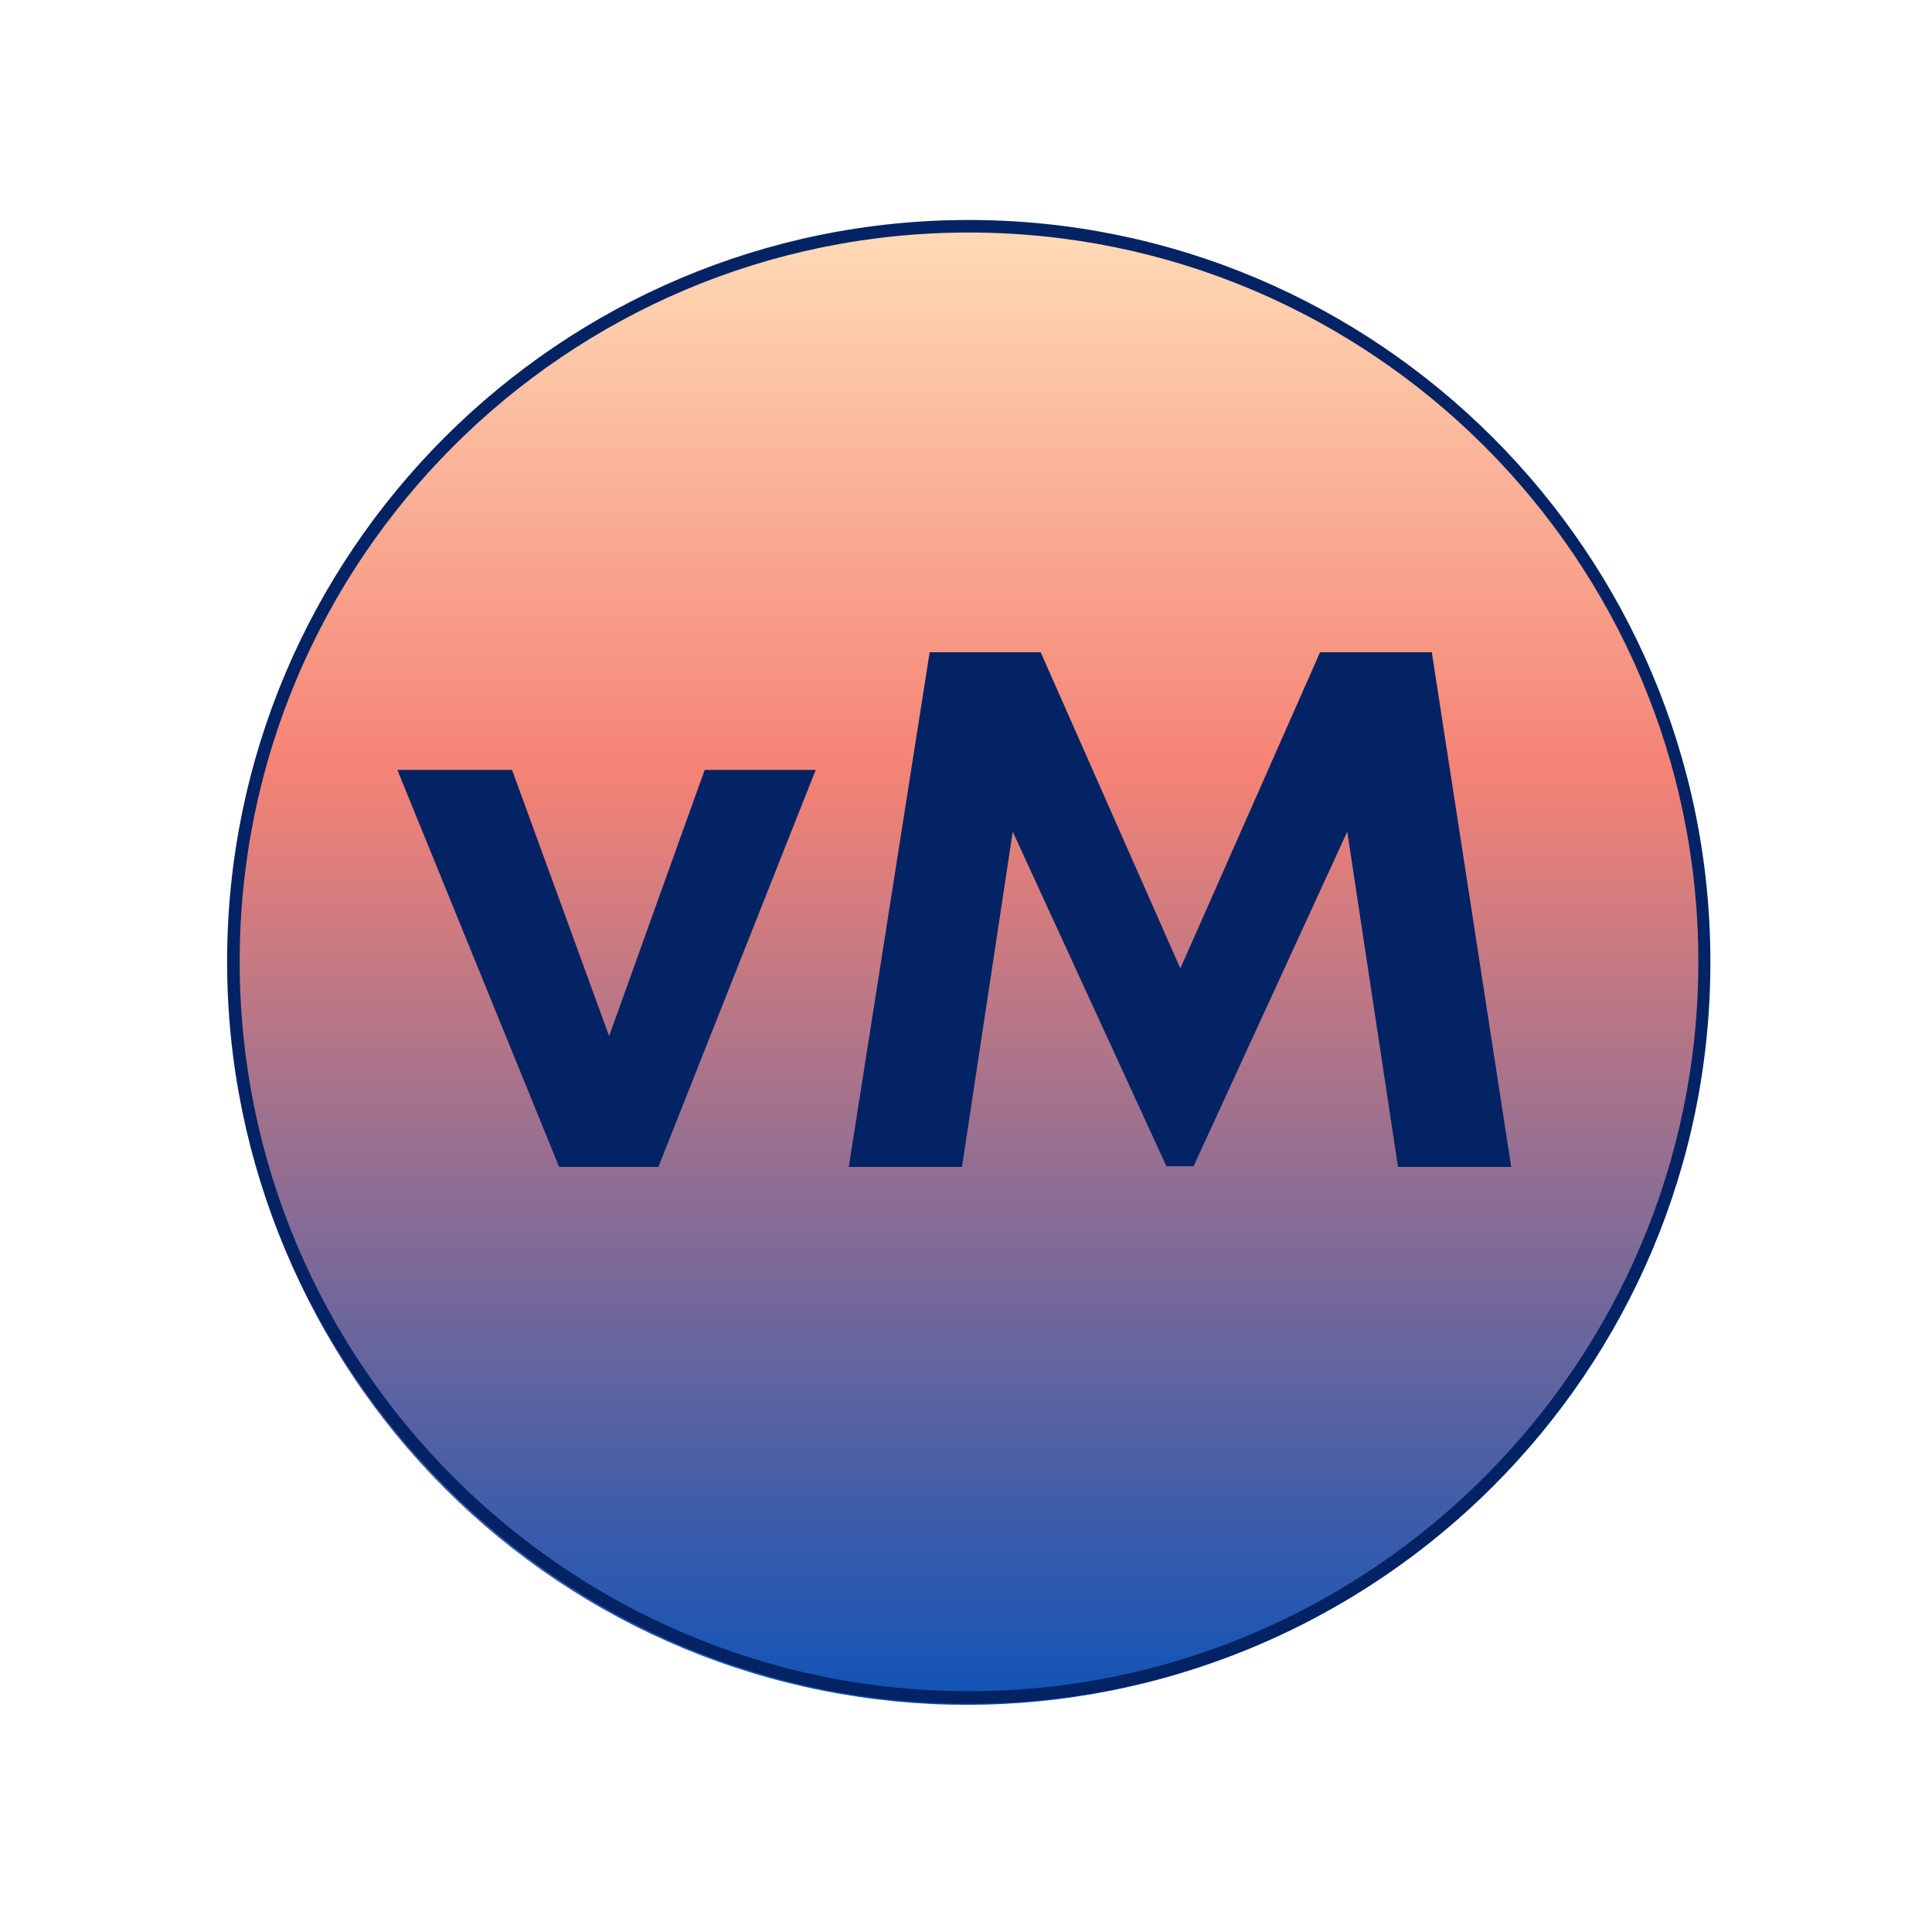
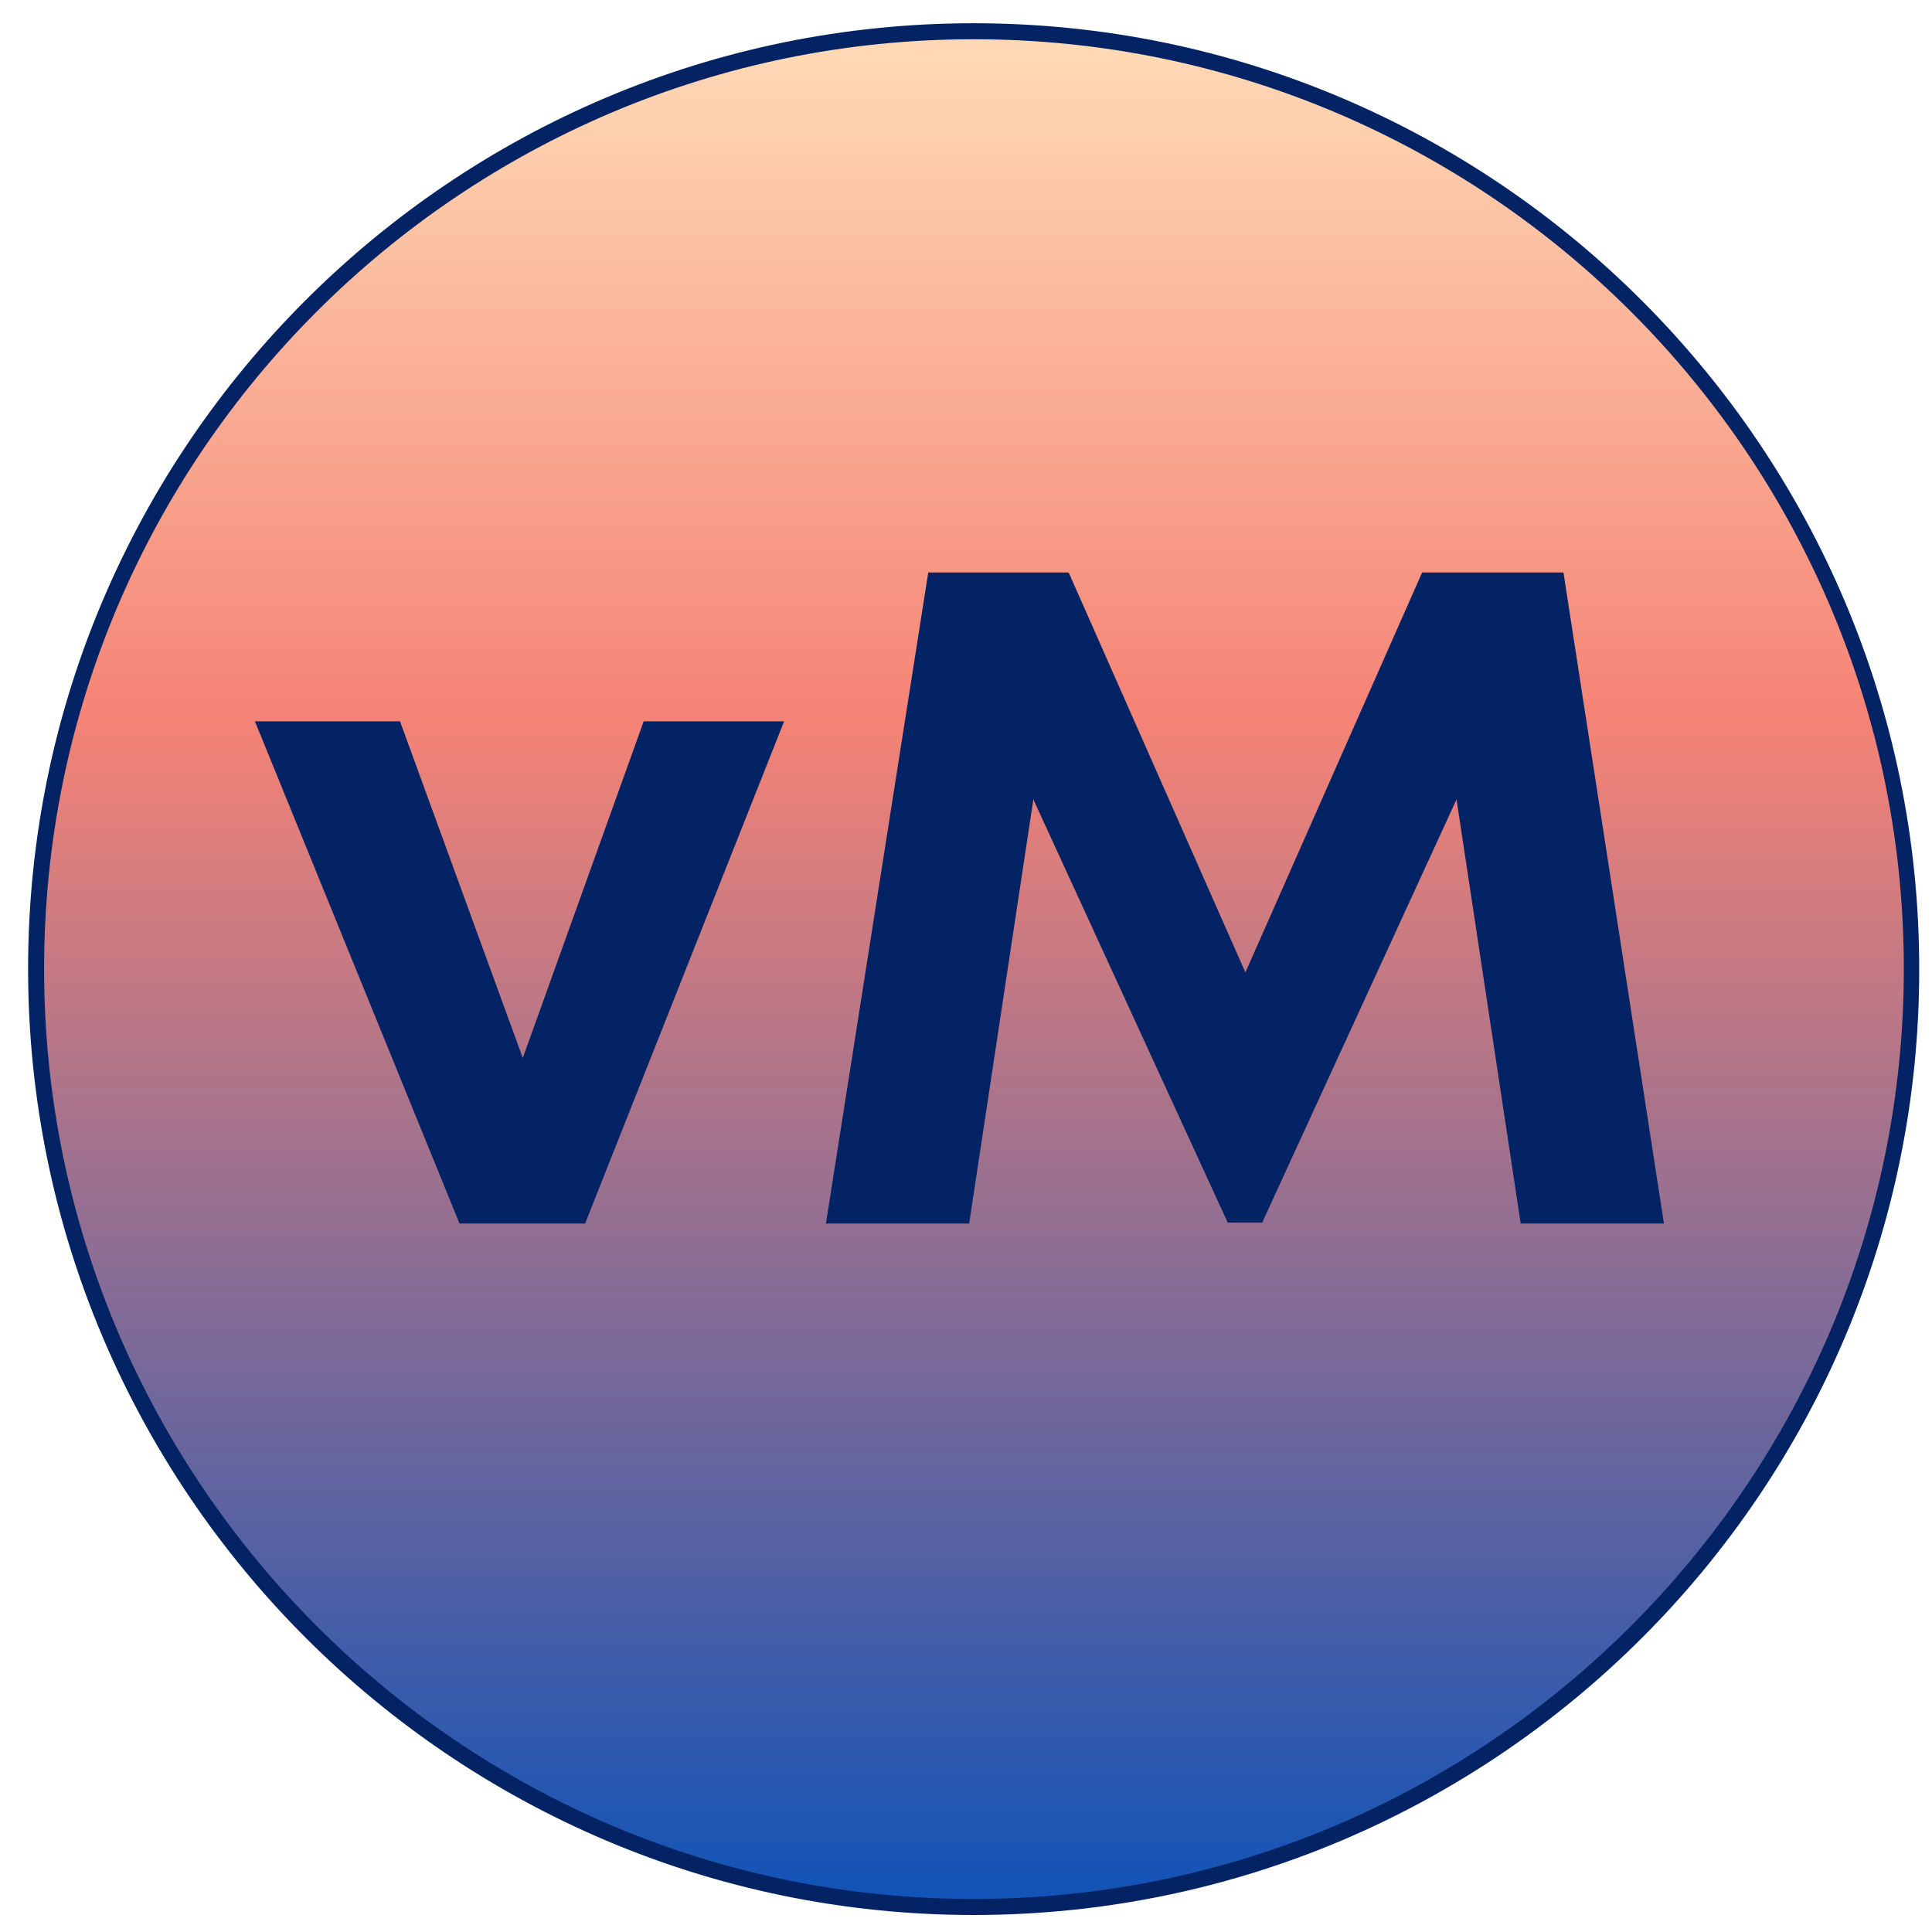
- <svg xmlns="http://www.w3.org/2000/svg" xmlns:xlink="http://www.w3.org/1999/xlink" width="375" viewBox="0 0 375 375" height="375" version="1.0">
+ <svg xmlns="http://www.w3.org/2000/svg" xmlns:xlink="http://www.w3.org/1999/xlink" width="288" viewBox="0 0 288 288" height="288" version="1.0">
  <defs>
    <clipPath id="a">
-       <path d="M 44.41 44.41 L 330.91 44.41 L 330.91 330.91 L 44.41 330.91 Z M 44.41 44.41" />
+       <path d="M 6.059 5.336 L 284.547 5.336 L 284.547 283.824 L 6.059 283.824 Z M 6.059 5.336" />
    </clipPath>
    <clipPath id="b">
-       <path d="M 44.41 187.66 C 44.41 185.316 44.469 182.973 44.586 180.633 C 44.699 178.293 44.871 175.953 45.102 173.621 C 45.332 171.289 45.617 168.961 45.961 166.645 C 46.305 164.324 46.707 162.016 47.164 159.715 C 47.621 157.414 48.137 155.129 48.703 152.855 C 49.273 150.582 49.898 148.32 50.578 146.078 C 51.262 143.836 51.996 141.609 52.785 139.402 C 53.574 137.195 54.418 135.008 55.316 132.844 C 56.215 130.676 57.164 128.535 58.164 126.414 C 59.168 124.297 60.223 122.203 61.328 120.133 C 62.434 118.066 63.586 116.027 64.793 114.016 C 65.996 112.004 67.25 110.027 68.555 108.078 C 69.855 106.129 71.207 104.211 72.602 102.328 C 74 100.445 75.441 98.598 76.93 96.785 C 78.414 94.973 79.945 93.199 81.52 91.461 C 83.094 89.723 84.711 88.027 86.367 86.367 C 88.027 84.711 89.723 83.094 91.461 81.52 C 93.199 79.945 94.973 78.414 96.785 76.93 C 98.598 75.441 100.445 74 102.328 72.602 C 104.211 71.207 106.129 69.855 108.078 68.555 C 110.027 67.25 112.004 65.996 114.016 64.793 C 116.027 63.586 118.066 62.434 120.133 61.328 C 122.203 60.223 124.297 59.168 126.414 58.164 C 128.535 57.164 130.676 56.215 132.844 55.316 C 135.008 54.418 137.195 53.574 139.402 52.785 C 141.609 51.996 143.836 51.262 146.078 50.582 C 148.32 49.898 150.582 49.273 152.855 48.703 C 155.129 48.137 157.414 47.621 159.715 47.164 C 162.016 46.707 164.324 46.305 166.645 45.961 C 168.961 45.617 171.289 45.332 173.621 45.102 C 175.953 44.871 178.293 44.699 180.633 44.586 C 182.973 44.469 185.316 44.41 187.66 44.41 C 190.008 44.41 192.348 44.469 194.691 44.586 C 197.031 44.699 199.371 44.871 201.703 45.102 C 204.035 45.332 206.363 45.617 208.68 45.961 C 211 46.305 213.309 46.707 215.609 47.164 C 217.906 47.621 220.195 48.137 222.469 48.703 C 224.742 49.273 227 49.898 229.246 50.578 C 231.488 51.262 233.715 51.996 235.922 52.785 C 238.129 53.574 240.316 54.418 242.48 55.316 C 244.648 56.215 246.789 57.164 248.91 58.164 C 251.027 59.168 253.121 60.223 255.188 61.328 C 257.258 62.434 259.297 63.586 261.309 64.793 C 263.316 65.996 265.297 67.25 267.246 68.555 C 269.195 69.855 271.113 71.207 272.996 72.602 C 274.879 74 276.727 75.441 278.539 76.93 C 280.352 78.414 282.125 79.945 283.863 81.52 C 285.602 83.094 287.297 84.711 288.953 86.367 C 290.613 88.027 292.23 89.723 293.805 91.461 C 295.379 93.199 296.91 94.973 298.395 96.785 C 299.883 98.598 301.324 100.445 302.723 102.328 C 304.117 104.211 305.469 106.129 306.77 108.078 C 308.07 110.027 309.324 112.004 310.531 114.016 C 311.738 116.027 312.891 118.066 313.996 120.133 C 315.102 122.203 316.156 124.297 317.16 126.414 C 318.16 128.535 319.109 130.676 320.008 132.844 C 320.906 135.008 321.75 137.195 322.539 139.402 C 323.328 141.609 324.062 143.836 324.742 146.078 C 325.426 148.32 326.051 150.582 326.617 152.855 C 327.188 155.129 327.703 157.414 328.16 159.715 C 328.617 162.016 329.016 164.324 329.359 166.645 C 329.707 168.961 329.992 171.289 330.223 173.621 C 330.453 175.953 330.625 178.293 330.738 180.633 C 330.855 182.973 330.91 185.316 330.91 187.66 C 330.91 190.008 330.855 192.348 330.738 194.691 C 330.625 197.031 330.453 199.371 330.223 201.703 C 329.992 204.035 329.707 206.363 329.359 208.68 C 329.016 211 328.617 213.309 328.16 215.609 C 327.703 217.906 327.188 220.195 326.617 222.469 C 326.051 224.742 325.426 227 324.742 229.246 C 324.062 231.488 323.328 233.715 322.539 235.922 C 321.75 238.129 320.906 240.316 320.008 242.48 C 319.109 244.648 318.16 246.789 317.16 248.91 C 316.156 251.027 315.102 253.121 313.996 255.188 C 312.891 257.258 311.738 259.297 310.531 261.309 C 309.324 263.316 308.07 265.297 306.77 267.246 C 305.469 269.195 304.117 271.113 302.723 272.996 C 301.324 274.879 299.883 276.727 298.395 278.539 C 296.91 280.352 295.379 282.125 293.805 283.863 C 292.23 285.602 290.613 287.297 288.953 288.953 C 287.297 290.613 285.602 292.23 283.863 293.805 C 282.125 295.379 280.352 296.91 278.539 298.395 C 276.727 299.883 274.879 301.324 272.996 302.723 C 271.113 304.117 269.195 305.469 267.246 306.77 C 265.297 308.07 263.316 309.324 261.309 310.531 C 259.297 311.738 257.258 312.891 255.188 313.996 C 253.121 315.102 251.027 316.156 248.91 317.16 C 246.789 318.16 244.648 319.109 242.48 320.008 C 240.316 320.906 238.129 321.75 235.922 322.539 C 233.715 323.328 231.488 324.062 229.246 324.742 C 227 325.426 224.742 326.051 222.469 326.617 C 220.195 327.188 217.906 327.703 215.609 328.16 C 213.309 328.617 211 329.016 208.68 329.359 C 206.363 329.707 204.035 329.992 201.703 330.223 C 199.371 330.453 197.031 330.625 194.691 330.738 C 192.348 330.855 190.008 330.91 187.66 330.91 C 185.316 330.91 182.973 330.855 180.633 330.738 C 178.293 330.625 175.953 330.453 173.621 330.223 C 171.289 329.992 168.961 329.707 166.645 329.359 C 164.324 329.016 162.016 328.617 159.715 328.16 C 157.414 327.703 155.129 327.188 152.855 326.617 C 150.582 326.051 148.32 325.426 146.078 324.742 C 143.836 324.062 141.609 323.328 139.402 322.539 C 137.195 321.75 135.008 320.906 132.844 320.008 C 130.676 319.109 128.535 318.16 126.414 317.16 C 124.297 316.156 122.203 315.102 120.133 313.996 C 118.066 312.891 116.027 311.738 114.016 310.531 C 112.004 309.324 110.027 308.07 108.078 306.77 C 106.129 305.469 104.211 304.117 102.328 302.723 C 100.445 301.324 98.598 299.883 96.785 298.395 C 94.973 296.91 93.199 295.379 91.461 293.805 C 89.723 292.23 88.027 290.613 86.367 288.953 C 84.711 287.297 83.094 285.602 81.52 283.863 C 79.945 282.125 78.414 280.352 76.93 278.539 C 75.441 276.727 74 274.879 72.602 272.996 C 71.207 271.113 69.855 269.195 68.555 267.246 C 67.25 265.297 65.996 263.316 64.793 261.309 C 63.586 259.297 62.434 257.258 61.328 255.188 C 60.223 253.121 59.168 251.027 58.164 248.91 C 57.164 246.789 56.215 244.648 55.316 242.48 C 54.418 240.316 53.574 238.129 52.785 235.922 C 51.996 233.715 51.262 231.488 50.582 229.246 C 49.898 227 49.273 224.742 48.703 222.469 C 48.137 220.195 47.621 217.906 47.164 215.609 C 46.707 213.309 46.305 211 45.961 208.68 C 45.617 206.363 45.332 204.035 45.102 201.703 C 44.871 199.371 44.699 197.031 44.586 194.691 C 44.469 192.348 44.41 190.008 44.41 187.66 Z M 44.41 187.66" />
+       <path d="M 6.059 144.578 C 6.059 142.301 6.113 140.023 6.227 137.746 C 6.34 135.473 6.504 133.199 6.73 130.93 C 6.953 128.664 7.23 126.402 7.566 124.148 C 7.898 121.895 8.289 119.648 8.734 117.414 C 9.18 115.18 9.676 112.957 10.23 110.746 C 10.785 108.535 11.395 106.34 12.055 104.16 C 12.715 101.977 13.43 99.816 14.199 97.668 C 14.965 95.523 15.785 93.398 16.656 91.293 C 17.531 89.188 18.453 87.105 19.426 85.043 C 20.402 82.984 21.426 80.949 22.5 78.941 C 23.574 76.93 24.699 74.949 25.867 72.992 C 27.039 71.039 28.258 69.113 29.523 67.219 C 30.793 65.324 32.102 63.461 33.461 61.633 C 34.816 59.801 36.219 58.004 37.664 56.242 C 39.109 54.48 40.598 52.758 42.129 51.07 C 43.66 49.379 45.23 47.73 46.844 46.117 C 48.453 44.508 50.102 42.938 51.793 41.406 C 53.48 39.875 55.207 38.387 56.969 36.941 C 58.73 35.496 60.523 34.094 62.355 32.738 C 64.184 31.379 66.047 30.066 67.941 28.801 C 69.836 27.535 71.762 26.316 73.719 25.145 C 75.672 23.973 77.652 22.852 79.664 21.777 C 81.672 20.703 83.707 19.68 85.77 18.703 C 87.828 17.73 89.91 16.805 92.016 15.934 C 94.121 15.062 96.246 14.242 98.395 13.473 C 100.539 12.707 102.703 11.992 104.883 11.332 C 107.062 10.668 109.258 10.062 111.469 9.508 C 113.68 8.953 115.902 8.453 118.137 8.012 C 120.371 7.566 122.617 7.176 124.871 6.844 C 127.125 6.508 129.387 6.23 131.656 6.004 C 133.922 5.781 136.195 5.613 138.469 5.504 C 140.746 5.391 143.023 5.336 145.305 5.336 C 147.582 5.336 149.859 5.391 152.137 5.504 C 154.41 5.613 156.684 5.781 158.953 6.004 C 161.219 6.23 163.48 6.508 165.734 6.844 C 167.988 7.176 170.234 7.566 172.469 8.012 C 174.703 8.453 176.926 8.953 179.137 9.508 C 181.348 10.062 183.543 10.668 185.723 11.332 C 187.906 11.992 190.066 12.707 192.215 13.473 C 194.359 14.242 196.484 15.062 198.59 15.934 C 200.695 16.805 202.777 17.73 204.836 18.703 C 206.898 19.68 208.934 20.703 210.941 21.777 C 212.953 22.852 214.934 23.973 216.891 25.145 C 218.844 26.316 220.77 27.535 222.664 28.801 C 224.559 30.066 226.422 31.379 228.25 32.738 C 230.082 34.094 231.879 35.496 233.641 36.941 C 235.402 38.387 237.125 39.875 238.812 41.406 C 240.504 42.938 242.152 44.508 243.766 46.117 C 245.375 47.73 246.945 49.379 248.477 51.07 C 250.008 52.758 251.496 54.48 252.941 56.242 C 254.387 58.004 255.789 59.801 257.145 61.633 C 258.504 63.461 259.816 65.324 261.082 67.219 C 262.348 69.113 263.566 71.039 264.738 72.992 C 265.91 74.949 267.031 76.93 268.105 78.941 C 269.18 80.949 270.203 82.984 271.18 85.043 C 272.152 87.105 273.078 89.188 273.949 91.293 C 274.82 93.398 275.641 95.523 276.406 97.668 C 277.176 99.816 277.891 101.977 278.551 104.16 C 279.215 106.34 279.82 108.535 280.375 110.746 C 280.93 112.957 281.426 115.18 281.871 117.414 C 282.316 119.648 282.707 121.895 283.039 124.148 C 283.375 126.402 283.652 128.664 283.879 130.93 C 284.102 133.199 284.27 135.473 284.379 137.746 C 284.492 140.023 284.547 142.301 284.547 144.578 C 284.547 146.859 284.492 149.137 284.379 151.41 C 284.27 153.688 284.102 155.961 283.879 158.227 C 283.652 160.496 283.375 162.758 283.039 165.012 C 282.707 167.266 282.316 169.508 281.871 171.746 C 281.426 173.98 280.93 176.203 280.375 178.414 C 279.82 180.625 279.215 182.82 278.551 185 C 277.891 187.18 277.176 189.344 276.406 191.488 C 275.641 193.637 274.82 195.762 273.949 197.867 C 273.078 199.973 272.152 202.055 271.18 204.113 C 270.203 206.176 269.18 208.211 268.105 210.219 C 267.031 212.23 265.91 214.211 264.738 216.164 C 263.566 218.121 262.348 220.043 261.082 221.941 C 259.816 223.836 258.504 225.695 257.145 227.527 C 255.789 229.359 254.387 231.152 252.941 232.914 C 251.496 234.676 250.008 236.402 248.477 238.09 C 246.945 239.777 245.375 241.43 243.766 243.039 C 242.152 244.652 240.504 246.223 238.812 247.754 C 237.125 249.285 235.402 250.77 233.641 252.219 C 231.879 253.664 230.082 255.062 228.25 256.422 C 226.422 257.777 224.559 259.09 222.664 260.355 C 220.77 261.625 218.844 262.844 216.891 264.012 C 214.934 265.184 212.953 266.309 210.941 267.383 C 208.934 268.457 206.898 269.48 204.836 270.453 C 202.777 271.43 200.695 272.352 198.59 273.227 C 196.484 274.098 194.359 274.918 192.215 275.684 C 190.066 276.453 187.906 277.168 185.723 277.828 C 183.543 278.488 181.348 279.098 179.137 279.652 C 176.926 280.203 174.703 280.703 172.469 281.148 C 170.234 281.594 167.988 281.984 165.734 282.316 C 163.48 282.652 161.219 282.93 158.953 283.152 C 156.684 283.375 154.41 283.543 152.137 283.656 C 149.859 283.77 147.582 283.824 145.305 283.824 C 143.023 283.824 140.746 283.77 138.469 283.656 C 136.195 283.543 133.922 283.375 131.656 283.152 C 129.387 282.93 127.125 282.652 124.871 282.316 C 122.617 281.984 120.371 281.594 118.137 281.148 C 115.902 280.703 113.68 280.203 111.469 279.652 C 109.258 279.098 107.062 278.488 104.883 277.828 C 102.703 277.168 100.539 276.453 98.395 275.684 C 96.246 274.918 94.121 274.098 92.016 273.227 C 89.91 272.352 87.828 271.43 85.77 270.453 C 83.707 269.48 81.672 268.457 79.664 267.383 C 77.652 266.309 75.672 265.184 73.719 264.012 C 71.762 262.844 69.836 261.625 67.941 260.355 C 66.047 259.09 64.184 257.777 62.355 256.422 C 60.523 255.062 58.73 253.664 56.969 252.219 C 55.207 250.77 53.48 249.285 51.793 247.754 C 50.105 246.223 48.453 244.652 46.844 243.039 C 45.23 241.43 43.66 239.777 42.129 238.09 C 40.598 236.402 39.109 234.676 37.664 232.914 C 36.219 231.152 34.816 229.359 33.461 227.527 C 32.102 225.695 30.793 223.836 29.523 221.941 C 28.258 220.043 27.039 218.121 25.867 216.164 C 24.699 214.211 23.574 212.23 22.5 210.219 C 21.426 208.211 20.402 206.176 19.426 204.113 C 18.453 202.055 17.531 199.973 16.656 197.867 C 15.785 195.762 14.965 193.637 14.199 191.488 C 13.43 189.344 12.715 187.18 12.055 185 C 11.395 182.82 10.785 180.625 10.23 178.414 C 9.676 176.203 9.18 173.98 8.734 171.746 C 8.289 169.508 7.898 167.266 7.566 165.012 C 7.23 162.758 6.953 160.496 6.73 158.227 C 6.504 155.961 6.34 153.688 6.227 151.41 C 6.113 149.137 6.059 146.859 6.059 144.578 Z M 6.059 144.578" />
    </clipPath>
    <clipPath id="d">
-       <path d="M 44.082 42.699 L 332 42.699 L 332 330.699 L 44.082 330.699 Z M 44.082 42.699" />
+       <path d="M 4.188 3.465 L 286.188 3.465 L 286.188 285.465 L 4.188 285.465 Z M 4.188 3.465" />
    </clipPath>
-     <linearGradient x1="1770.926" gradientTransform="matrix(0 -2.23305 2.23305 0 -359.064 4285.474)" y1="244.834" x2="1899.226" gradientUnits="userSpaceOnUse" y2="244.834" xlink:type="simple" xlink:actuate="onLoad" id="c" xlink:show="other">
+     <linearGradient x1="1770.926" gradientTransform="rotate(-90 1870.839 2256.975) scale(2.17061)" y1="244.834" x2="1899.226" gradientUnits="userSpaceOnUse" y2="244.834" xlink:type="simple" xlink:actuate="onLoad" id="c" xlink:show="other">
      <stop stop-color="#1053B7" offset="0" />
      <stop stop-color="#1153B7" offset=".004" />
      <stop stop-color="#1353B6" offset=".008" />
      <stop stop-color="#1454B6" offset=".012" />
      <stop stop-color="#1654B5" offset=".016" />
      <stop stop-color="#1754B5" offset=".02" />
      <stop stop-color="#1955B5" offset=".023" />
      <stop stop-color="#1A55B4" offset=".027" />
      <stop stop-color="#1B55B4" offset=".031" />
      <stop stop-color="#1D56B3" offset=".035" />
      <stop stop-color="#1E56B3" offset=".039" />
      <stop stop-color="#2056B3" offset=".043" />
      <stop stop-color="#2156B2" offset=".047" />
      <stop stop-color="#2257B2" offset=".051" />
      <stop stop-color="#2457B1" offset=".055" />
      <stop stop-color="#2557B1" offset=".059" />
      <stop stop-color="#2758B1" offset=".063" />
      <stop stop-color="#2858B0" offset=".066" />
      <stop stop-color="#2958B0" offset=".07" />
      <stop stop-color="#2B59AF" offset=".074" />
      <stop stop-color="#2C59AF" offset=".078" />
      <stop stop-color="#2E59AF" offset=".082" />
      <stop stop-color="#2F59AE" offset=".086" />
      <stop stop-color="#305AAE" offset=".09" />
      <stop stop-color="#325AAD" offset=".094" />
      <stop stop-color="#335AAD" offset=".098" />
      <stop stop-color="#355BAD" offset=".102" />
      <stop stop-color="#365BAC" offset=".105" />
      <stop stop-color="#385BAC" offset=".109" />
      <stop stop-color="#395BAB" offset=".113" />
      <stop stop-color="#3A5CAB" offset=".117" />
      <stop stop-color="#3C5CAA" offset=".121" />
      <stop stop-color="#3D5CAA" offset=".125" />
      <stop stop-color="#3F5DAA" offset=".129" />
      <stop stop-color="#405DA9" offset=".133" />
      <stop stop-color="#415DA9" offset=".137" />
      <stop stop-color="#435EA8" offset=".141" />
      <stop stop-color="#445EA8" offset=".145" />
      <stop stop-color="#465EA8" offset=".148" />
      <stop stop-color="#475EA7" offset=".152" />
      <stop stop-color="#485FA7" offset=".156" />
      <stop stop-color="#4A5FA6" offset=".16" />
      <stop stop-color="#4B5FA6" offset=".164" />
      <stop stop-color="#4D60A6" offset=".168" />
      <stop stop-color="#4E60A5" offset=".172" />
      <stop stop-color="#4F60A5" offset=".176" />
      <stop stop-color="#5161A4" offset=".18" />
      <stop stop-color="#5261A4" offset=".184" />
      <stop stop-color="#5461A4" offset=".188" />
      <stop stop-color="#5561A3" offset=".191" />
      <stop stop-color="#5662A3" offset=".195" />
      <stop stop-color="#5862A2" offset=".199" />
      <stop stop-color="#5962A2" offset=".203" />
      <stop stop-color="#5B63A2" offset=".207" />
      <stop stop-color="#5C63A1" offset=".211" />
      <stop stop-color="#5E63A1" offset=".215" />
      <stop stop-color="#5F63A0" offset=".219" />
      <stop stop-color="#6064A0" offset=".223" />
      <stop stop-color="#6264A0" offset=".227" />
      <stop stop-color="#63649F" offset=".23" />
      <stop stop-color="#65659F" offset=".234" />
      <stop stop-color="#66659E" offset=".238" />
      <stop stop-color="#67659E" offset=".242" />
      <stop stop-color="#69669D" offset=".246" />
      <stop stop-color="#6A669D" offset=".25" />
      <stop stop-color="#6C669D" offset=".254" />
      <stop stop-color="#6D669C" offset=".258" />
      <stop stop-color="#6E679C" offset=".262" />
      <stop stop-color="#70679B" offset=".266" />
      <stop stop-color="#71679B" offset=".27" />
      <stop stop-color="#73689B" offset=".273" />
      <stop stop-color="#74689A" offset=".277" />
      <stop stop-color="#75689A" offset=".281" />
      <stop stop-color="#776999" offset=".285" />
      <stop stop-color="#786999" offset=".289" />
      <stop stop-color="#7A6999" offset=".293" />
      <stop stop-color="#7B6998" offset=".297" />
      <stop stop-color="#7D6A98" offset=".301" />
      <stop stop-color="#7E6A97" offset=".305" />
      <stop stop-color="#7F6A97" offset=".309" />
      <stop stop-color="#816B97" offset=".313" />
      <stop stop-color="#826B96" offset=".316" />
      <stop stop-color="#846B96" offset=".32" />
      <stop stop-color="#856B95" offset=".324" />
      <stop stop-color="#866C95" offset=".328" />
      <stop stop-color="#886C95" offset=".332" />
      <stop stop-color="#896C94" offset=".336" />
      <stop stop-color="#8B6D94" offset=".34" />
      <stop stop-color="#8C6D93" offset=".344" />
      <stop stop-color="#8D6D93" offset=".348" />
      <stop stop-color="#8F6E93" offset=".352" />
      <stop stop-color="#906E92" offset=".355" />
      <stop stop-color="#926E92" offset=".359" />
      <stop stop-color="#936E91" offset=".363" />
      <stop stop-color="#946F91" offset=".367" />
      <stop stop-color="#966F90" offset=".371" />
      <stop stop-color="#976F90" offset=".375" />
      <stop stop-color="#997090" offset=".379" />
      <stop stop-color="#9A708F" offset=".383" />
      <stop stop-color="#9C708F" offset=".387" />
      <stop stop-color="#9D718E" offset=".391" />
      <stop stop-color="#9E718E" offset=".395" />
      <stop stop-color="#A0718E" offset=".398" />
      <stop stop-color="#A1718D" offset=".402" />
      <stop stop-color="#A3728D" offset=".406" />
      <stop stop-color="#A4728C" offset=".41" />
      <stop stop-color="#A5728C" offset=".414" />
      <stop stop-color="#A7738C" offset=".418" />
      <stop stop-color="#A8738B" offset=".422" />
      <stop stop-color="#AA738B" offset=".426" />
      <stop stop-color="#AB738A" offset=".43" />
      <stop stop-color="#AC748A" offset=".434" />
      <stop stop-color="#AE748A" offset=".438" />
      <stop stop-color="#AF7489" offset=".441" />
      <stop stop-color="#B17589" offset=".445" />
      <stop stop-color="#B27588" offset=".449" />
      <stop stop-color="#B37588" offset=".453" />
      <stop stop-color="#B57688" offset=".457" />
      <stop stop-color="#B67687" offset=".461" />
      <stop stop-color="#B87687" offset=".465" />
      <stop stop-color="#B97686" offset=".469" />
      <stop stop-color="#BB7786" offset=".473" />
      <stop stop-color="#BC7786" offset=".477" />
      <stop stop-color="#BD7785" offset=".48" />
      <stop stop-color="#BF7885" offset=".484" />
      <stop stop-color="#C07884" offset=".488" />
      <stop stop-color="#C27884" offset=".492" />
      <stop stop-color="#C37983" offset=".496" />
      <stop stop-color="#C47983" offset=".5" />
      <stop stop-color="#C67983" offset=".504" />
      <stop stop-color="#C77982" offset=".508" />
      <stop stop-color="#C97A82" offset=".512" />
      <stop stop-color="#CA7A81" offset=".516" />
      <stop stop-color="#CB7A81" offset=".52" />
      <stop stop-color="#CD7B81" offset=".523" />
      <stop stop-color="#CE7B80" offset=".527" />
      <stop stop-color="#D07B80" offset=".531" />
      <stop stop-color="#D17B7F" offset=".535" />
      <stop stop-color="#D27C7F" offset=".539" />
      <stop stop-color="#D47C7F" offset=".543" />
      <stop stop-color="#D57C7E" offset=".547" />
      <stop stop-color="#D77D7E" offset=".551" />
      <stop stop-color="#D87D7D" offset=".555" />
      <stop stop-color="#D97D7D" offset=".559" />
      <stop stop-color="#DB7E7D" offset=".563" />
      <stop stop-color="#DC7E7C" offset=".566" />
      <stop stop-color="#DE7E7C" offset=".57" />
      <stop stop-color="#DF7E7B" offset=".574" />
      <stop stop-color="#E17F7B" offset=".578" />
      <stop stop-color="#E27F7B" offset=".582" />
      <stop stop-color="#E37F7A" offset=".586" />
      <stop stop-color="#E5807A" offset=".59" />
      <stop stop-color="#E68079" offset=".594" />
      <stop stop-color="#E88079" offset=".598" />
      <stop stop-color="#E98179" offset=".602" />
      <stop stop-color="#EA8178" offset=".605" />
      <stop stop-color="#EC8178" offset=".609" />
      <stop stop-color="#ED8177" offset=".613" />
      <stop stop-color="#EF8277" offset=".617" />
      <stop stop-color="#F08276" offset=".621" />
      <stop stop-color="#F18276" offset=".625" />
      <stop stop-color="#F38376" offset=".629" />
      <stop stop-color="#F48375" offset=".633" />
      <stop stop-color="#F58476" offset=".637" />
      <stop stop-color="#F58476" offset=".641" />
      <stop stop-color="#F58577" offset=".645" />
      <stop stop-color="#F58677" offset=".648" />
      <stop stop-color="#F68778" offset=".652" />
      <stop stop-color="#F68879" offset=".656" />
      <stop stop-color="#F6897A" offset=".66" />
      <stop stop-color="#F68A7A" offset=".664" />
      <stop stop-color="#F68B7B" offset=".668" />
      <stop stop-color="#F68C7C" offset=".672" />
      <stop stop-color="#F68D7C" offset=".676" />
      <stop stop-color="#F68E7D" offset=".68" />
      <stop stop-color="#F68F7E" offset=".684" />
      <stop stop-color="#F7907E" offset=".688" />
      <stop stop-color="#F7917F" offset=".691" />
      <stop stop-color="#F79280" offset=".695" />
      <stop stop-color="#F79381" offset=".699" />
      <stop stop-color="#F79381" offset=".703" />
      <stop stop-color="#F79482" offset=".707" />
      <stop stop-color="#F79583" offset=".711" />
      <stop stop-color="#F79683" offset=".715" />
      <stop stop-color="#F79784" offset=".719" />
      <stop stop-color="#F79885" offset=".723" />
      <stop stop-color="#F89985" offset=".727" />
      <stop stop-color="#F89A86" offset=".73" />
      <stop stop-color="#F89B87" offset=".734" />
      <stop stop-color="#F89C88" offset=".738" />
      <stop stop-color="#F89D88" offset=".742" />
      <stop stop-color="#F89E89" offset=".746" />
      <stop stop-color="#F89F8A" offset=".75" />
      <stop stop-color="#F8A08A" offset=".754" />
      <stop stop-color="#F8A18B" offset=".758" />
      <stop stop-color="#F9A28C" offset=".762" />
      <stop stop-color="#F9A38C" offset=".766" />
      <stop stop-color="#F9A38D" offset=".77" />
      <stop stop-color="#F9A48E" offset=".773" />
      <stop stop-color="#F9A58F" offset=".777" />
      <stop stop-color="#F9A68F" offset=".781" />
      <stop stop-color="#F9A790" offset=".785" />
      <stop stop-color="#F9A891" offset=".789" />
      <stop stop-color="#F9A991" offset=".793" />
      <stop stop-color="#FAAA92" offset=".797" />
      <stop stop-color="#FAAB93" offset=".801" />
      <stop stop-color="#FAAC93" offset=".805" />
      <stop stop-color="#FAAD94" offset=".809" />
      <stop stop-color="#FAAE95" offset=".813" />
      <stop stop-color="#FAAF96" offset=".816" />
      <stop stop-color="#FAB096" offset=".82" />
      <stop stop-color="#FAB197" offset=".824" />
      <stop stop-color="#FAB298" offset=".828" />
      <stop stop-color="#FBB298" offset=".832" />
      <stop stop-color="#FBB399" offset=".836" />
      <stop stop-color="#FBB49A" offset=".84" />
      <stop stop-color="#FBB59A" offset=".844" />
      <stop stop-color="#FBB69B" offset=".848" />
      <stop stop-color="#FBB79C" offset=".852" />
      <stop stop-color="#FBB89D" offset=".855" />
      <stop stop-color="#FBB99D" offset=".859" />
      <stop stop-color="#FBBA9E" offset=".863" />
      <stop stop-color="#FCBB9F" offset=".867" />
      <stop stop-color="#FCBC9F" offset=".871" />
      <stop stop-color="#FCBDA0" offset=".875" />
      <stop stop-color="#FCBEA1" offset=".879" />
      <stop stop-color="#FCBFA1" offset=".883" />
      <stop stop-color="#FCC0A2" offset=".887" />
      <stop stop-color="#FCC1A3" offset=".891" />
      <stop stop-color="#FCC2A4" offset=".895" />
      <stop stop-color="#FCC2A4" offset=".898" />
      <stop stop-color="#FDC3A5" offset=".902" />
      <stop stop-color="#FDC4A6" offset=".906" />
      <stop stop-color="#FDC5A6" offset=".91" />
      <stop stop-color="#FDC6A7" offset=".914" />
      <stop stop-color="#FDC7A8" offset=".918" />
      <stop stop-color="#FDC8A8" offset=".922" />
      <stop stop-color="#FDC9A9" offset=".926" />
      <stop stop-color="#FDCAAA" offset=".93" />
      <stop stop-color="#FDCBAB" offset=".934" />
      <stop stop-color="#FDCCAB" offset=".938" />
      <stop stop-color="#FECDAC" offset=".941" />
      <stop stop-color="#FECEAD" offset=".945" />
      <stop stop-color="#FECFAD" offset=".949" />
      <stop stop-color="#FED0AE" offset=".953" />
      <stop stop-color="#FED1AF" offset=".957" />
      <stop stop-color="#FED2AF" offset=".961" />
      <stop stop-color="#FED2B0" offset=".965" />
      <stop stop-color="#FED3B1" offset=".969" />
      <stop stop-color="#FED4B2" offset=".973" />
      <stop stop-color="#FFD5B2" offset=".977" />
      <stop stop-color="#FFD6B3" offset=".98" />
      <stop stop-color="#FFD7B4" offset=".984" />
      <stop stop-color="#FFD8B4" offset=".988" />
      <stop stop-color="#FFD9B5" offset=".992" />
      <stop stop-color="#FFD9B5" offset="1" />
    </linearGradient>
  </defs>
  <g clip-path="url(#a)">
    <g clip-path="url(#b)">
-       <path fill="url(#c)" d="M 44.41 330.91 L 330.91 330.91 L 330.91 44.41 L 44.41 44.41 Z M 44.41 330.91" />
+       <path fill="url(#c)" d="M 6.059 283.824 L 284.547 283.824 L 284.547 5.336 L 6.059 5.336 Z M 6.059 283.824" />
    </g>
  </g>
  <g fill="#032364">
    <g>
      <g>
-         <path d="M 60.508 -77.062 L 41.957 -25.402 L 23.117 -77.062 L 0.855 -77.062 L 32.254 0 L 51.52 0 L 82.059 -77.062 Z M 60.508 -77.062" transform="translate(76.271 226.5)" />
+         <path d="M 58.785 -74.867 L 40.762 -24.68 L 22.461 -74.867 L 0.832 -74.867 L 31.332 0 L 50.051 0 L 79.719 -74.867 Z M 58.785 -74.867" transform="translate(37.169 182.393)" />
      </g>
    </g>
  </g>
  <g fill="#032364">
    <g>
      <g>
-         <path d="M 133.719 0 L 118.305 -99.898 L 96.613 -99.898 L 69.5 -38.531 L 42.387 -99.898 L 20.836 -99.898 L 5.137 0 L 27.113 0 L 36.961 -65.074 L 66.789 -0.145 L 72.07 -0.145 L 101.895 -65.074 L 111.742 0 Z M 133.719 0" transform="translate(159.608 226.5)" />
+         <path d="M 129.91 0 L 114.934 -97.051 L 93.863 -97.051 L 67.52 -37.434 L 41.176 -97.051 L 20.242 -97.051 L 4.992 0 L 26.344 0 L 35.91 -63.223 L 64.887 -0.137 L 70.016 -0.137 L 98.992 -63.223 L 108.559 0 Z M 129.91 0" transform="translate(118.13 182.393)" />
      </g>
    </g>
  </g>
  <g clip-path="url(#d)">
-     <path fill="#032364" d="M 188.035 330.699 C 108.699 330.699 44.082 266.082 44.082 186.648 C 44.082 107.219 108.699 42.699 188.035 42.699 C 267.367 42.699 331.984 107.316 331.984 186.648 C 332.082 266.082 267.465 330.699 188.035 330.699 Z M 188.035 45.133 C 109.969 45.133 46.52 108.582 46.52 186.648 C 46.52 264.715 110.066 328.262 188.035 328.262 C 266.004 328.262 329.648 264.715 329.648 186.648 C 329.648 108.582 266.102 45.133 188.035 45.133 Z M 188.035 45.133" />
+     <path fill="#032364" d="M 145.141 285.465 C 67.457 285.465 4.188 222.191 4.188 144.418 C 4.188 66.641 67.457 3.465 145.141 3.465 C 222.82 3.465 286.094 66.734 286.094 144.418 C 286.188 222.191 222.918 285.465 145.141 285.465 Z M 145.141 5.852 C 68.699 5.852 6.574 67.977 6.574 144.418 C 6.574 220.855 68.797 283.078 145.141 283.078 C 221.484 283.078 283.801 220.855 283.801 144.418 C 283.801 67.977 221.582 5.852 145.141 5.852 Z M 145.141 5.852" />
  </g>
</svg>
